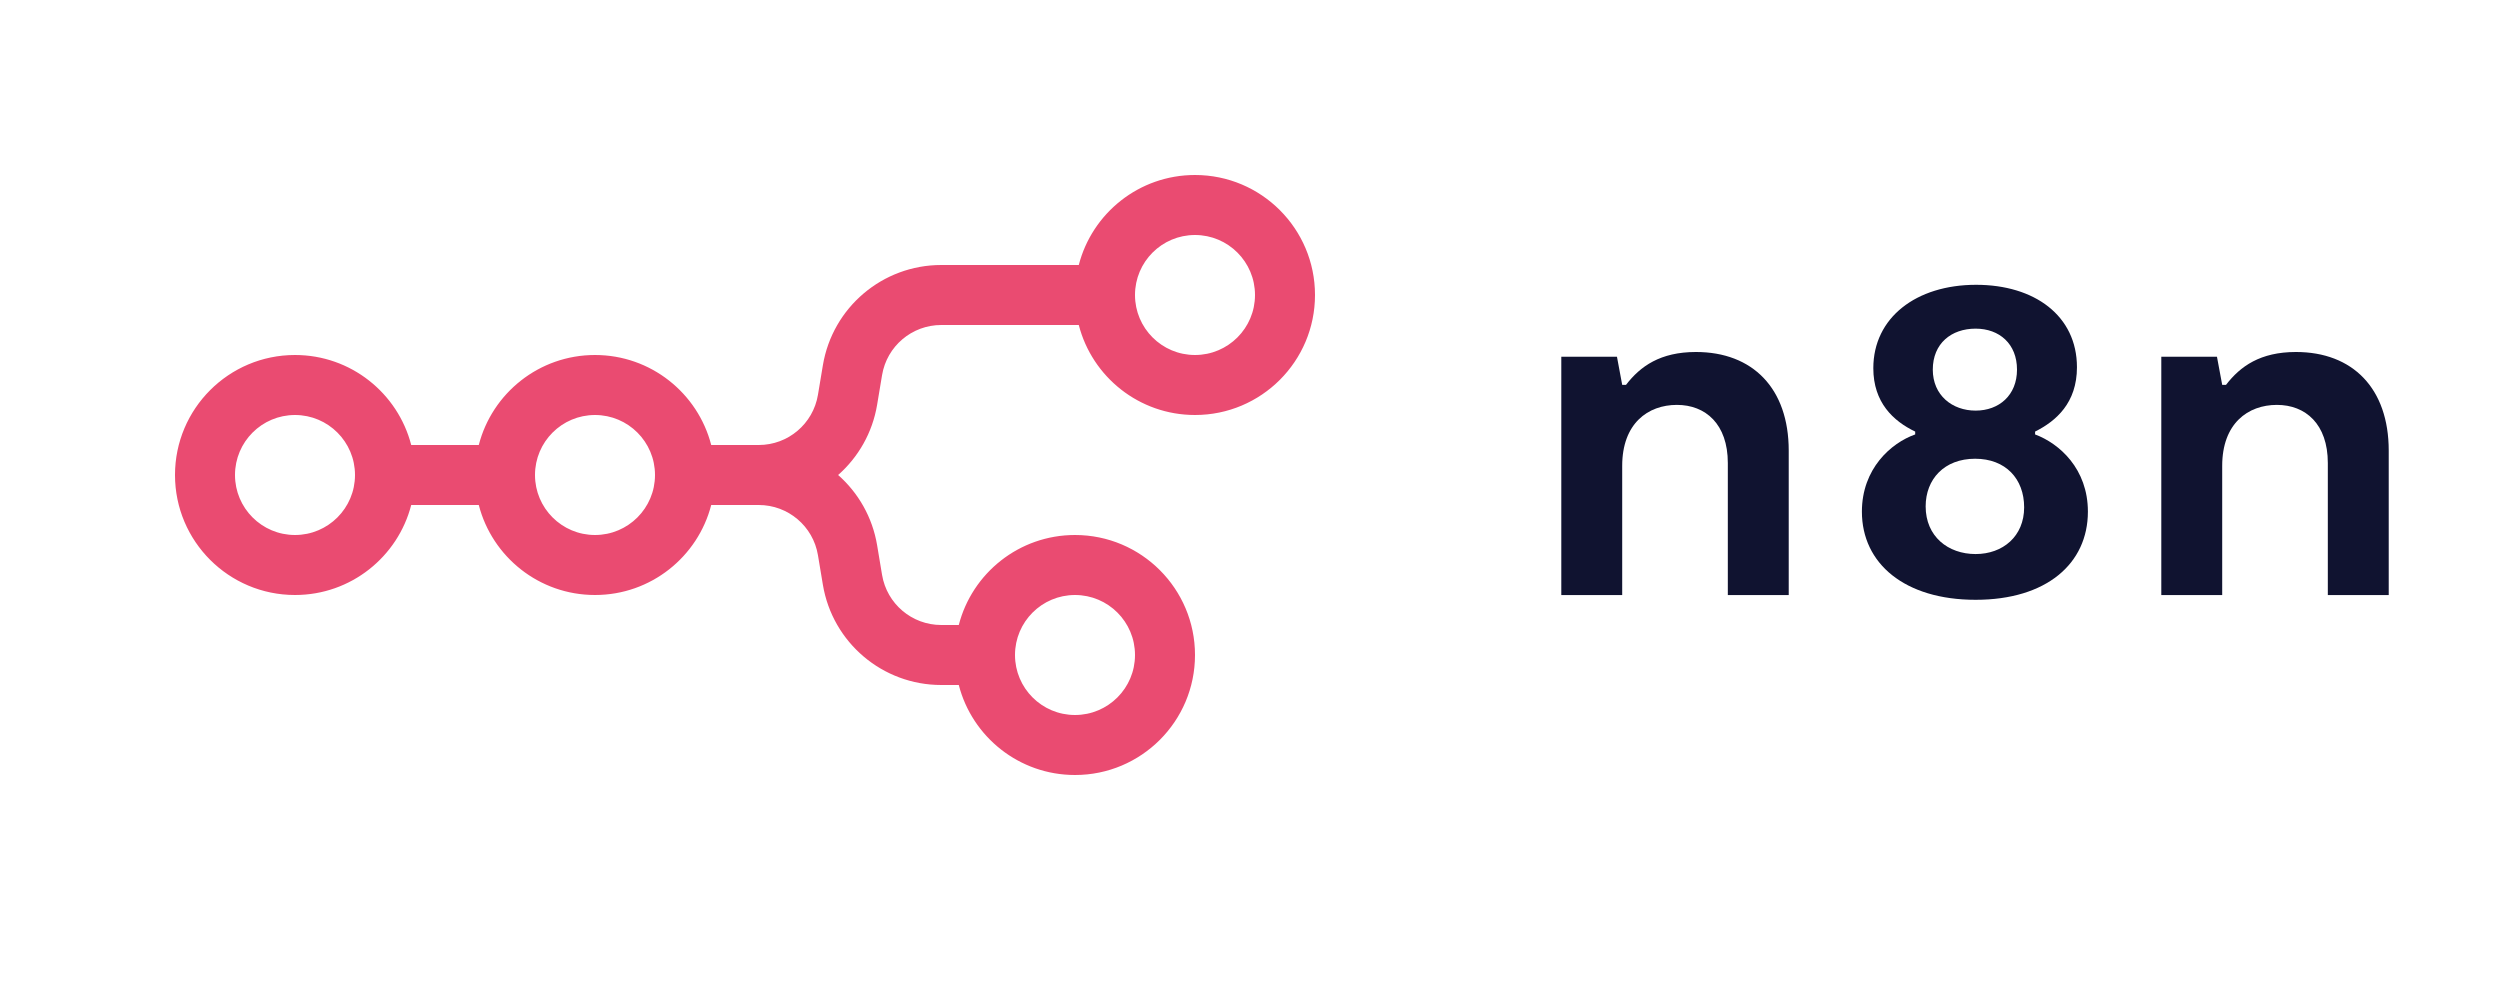
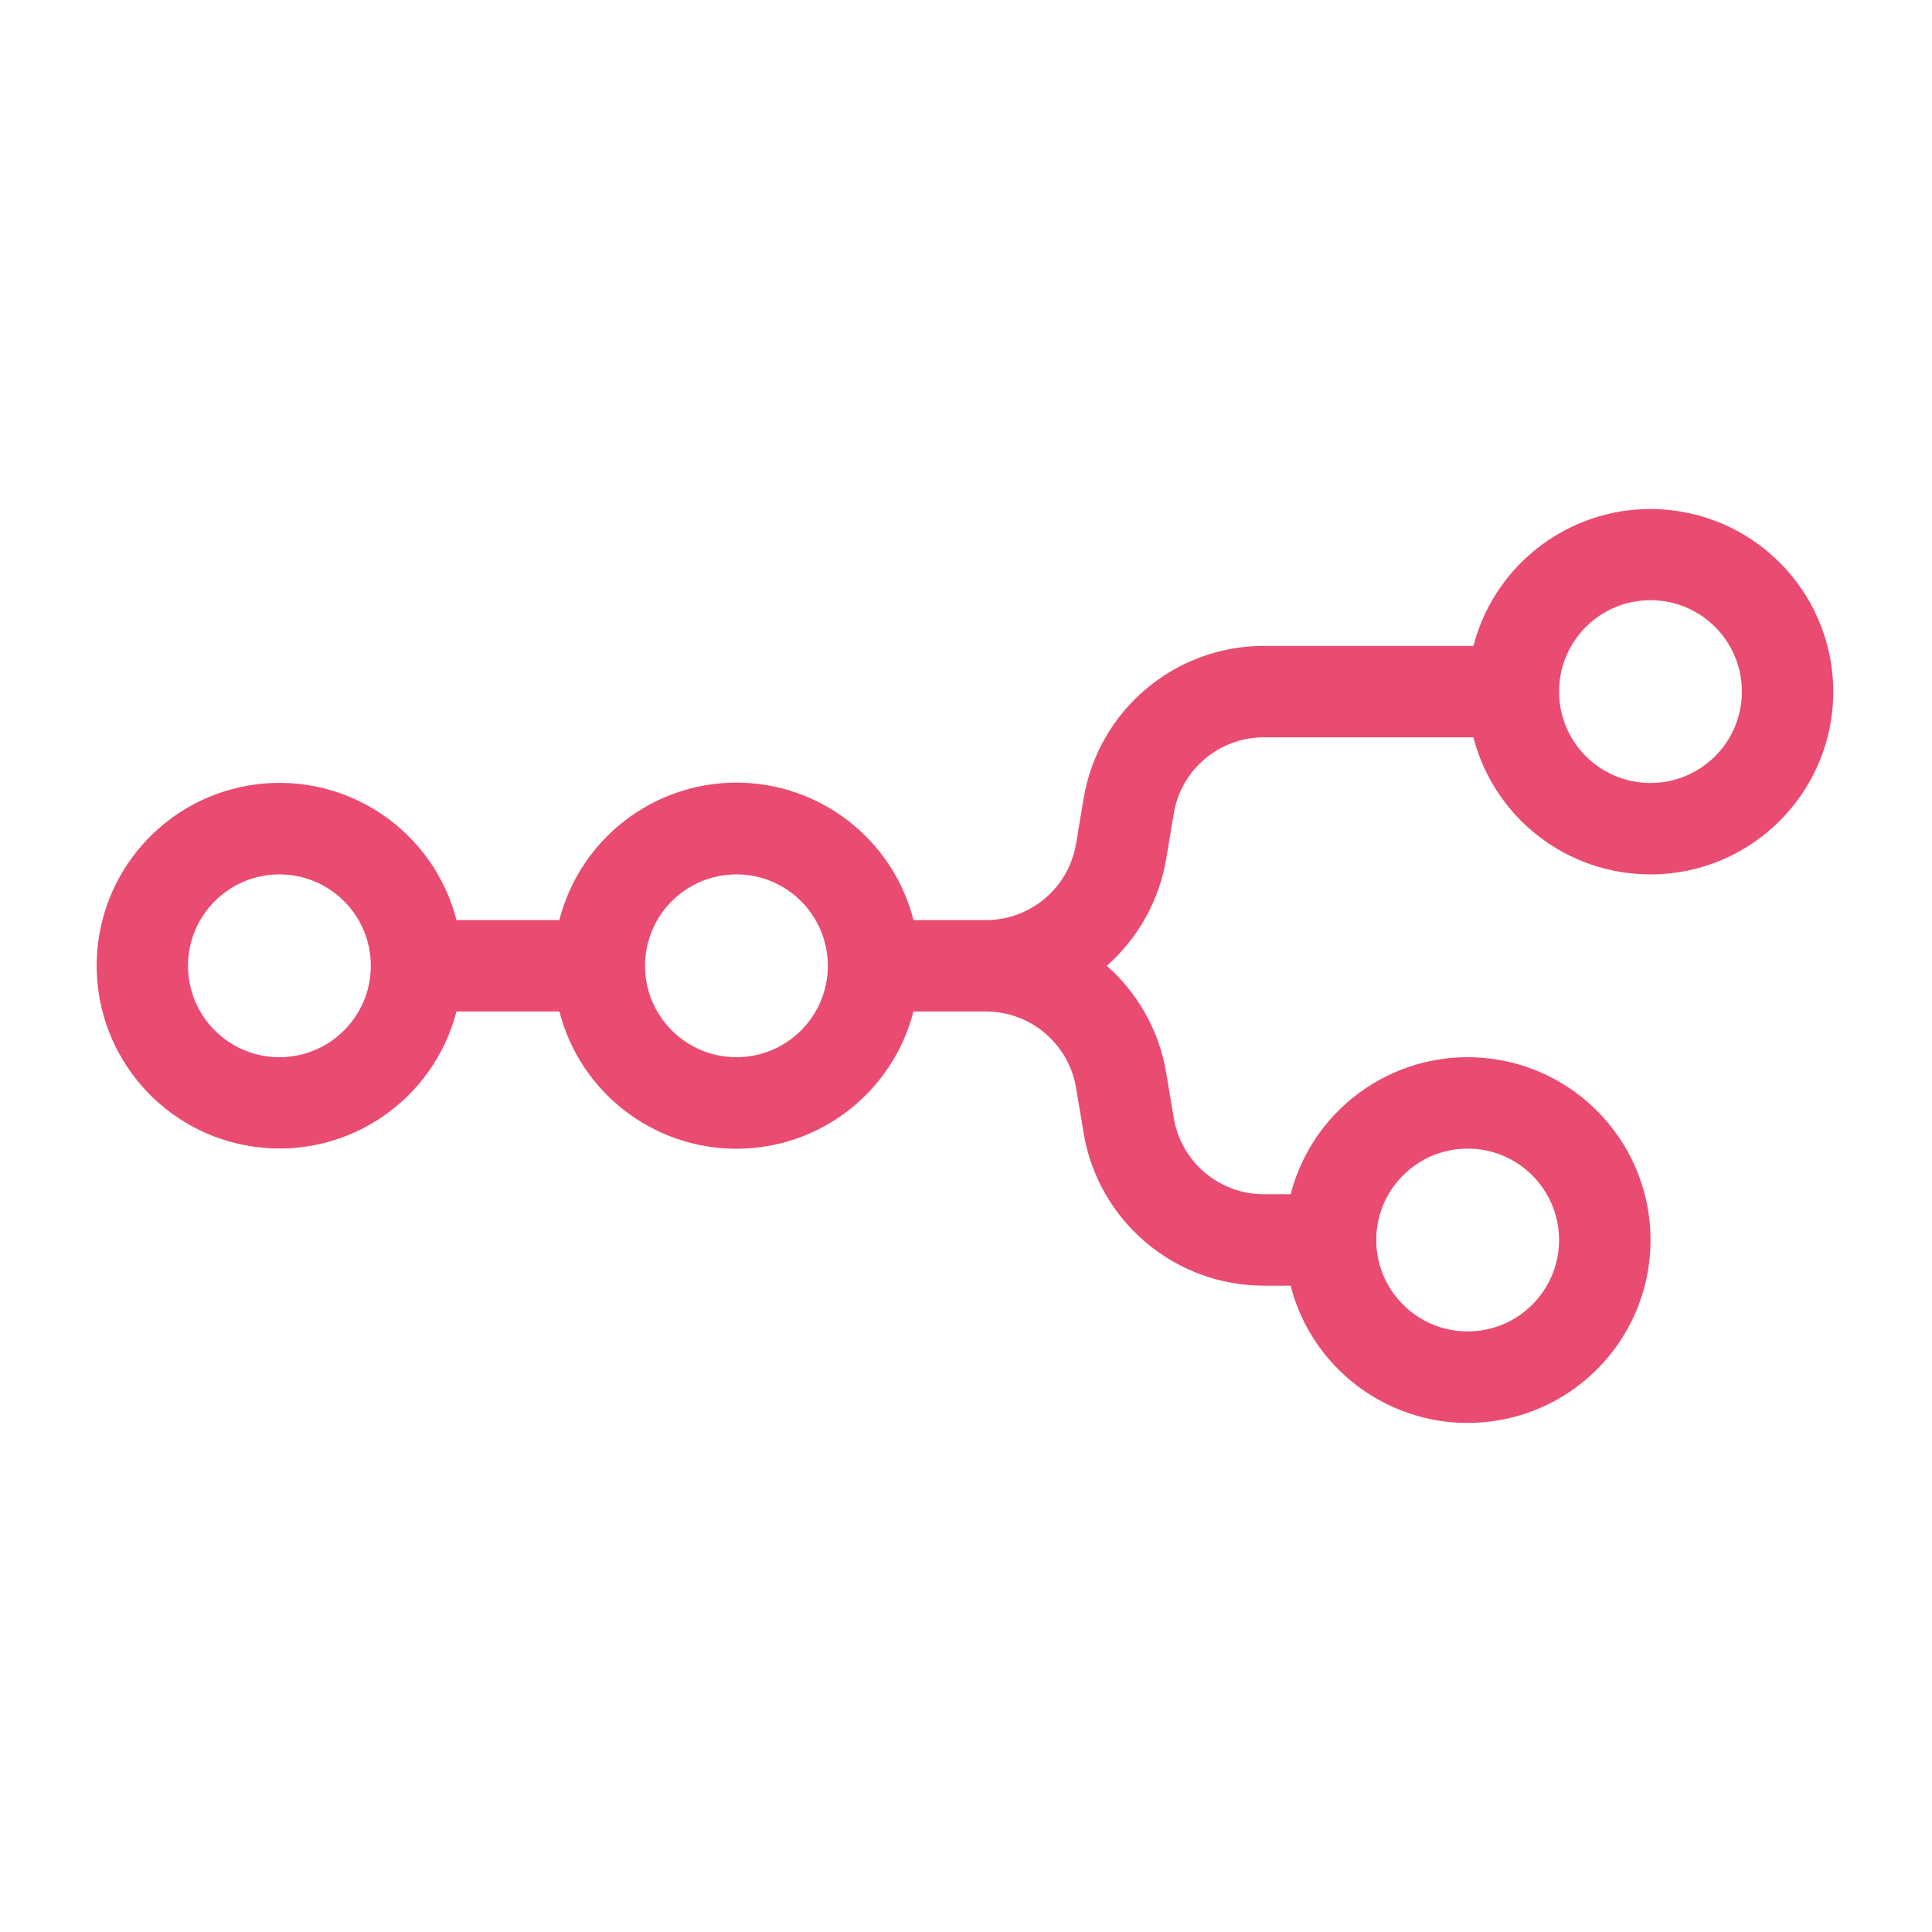
- <svg xmlns="http://www.w3.org/2000/svg" width="500" height="200" fill="none">
-   <g>
-     <path id="svg_1" fill="#EA4B71" d="m239,83c-11.183,0 -20.58,-7.649 -23.244,-18l-27.508,0c-5.866,0 -10.872,4.241 -11.836,10.027l-0.987,5.919c-0.936,5.619 -3.779,10.509 -7.799,14.054c4.02,3.545 6.863,8.435 7.799,14.054l0.987,5.919c0.964,5.786 5.97,10.027 11.836,10.027l3.508,0c2.664,-10.351 12.061,-18 23.244,-18c13.255,0 24,10.745 24,24c0,13.255 -10.745,24 -24,24c-11.183,0 -20.58,-7.649 -23.244,-18l-3.508,0c-11.732,0 -21.744,-8.482 -23.673,-20.054l-0.987,-5.919c-0.964,-5.786 -5.97,-10.027 -11.836,-10.027l-9.508,0c-2.664,10.351 -12.061,18 -23.244,18c-11.183,0 -20.58,-7.649 -23.244,-18l-13.512,0c-2.664,10.351 -12.061,18 -23.244,18c-13.255,0 -24,-10.745 -24,-24c0,-13.255 10.745,-24 24,-24c11.183,0 20.58,7.649 23.244,18l13.512,0c2.664,-10.351 12.061,-18 23.244,-18c11.183,0 20.58,7.649 23.244,18l9.508,0c5.866,0 10.872,-4.241 11.836,-10.027l0.987,-5.919c1.929,-11.572 11.941,-20.054 23.673,-20.054l27.508,0c2.664,-10.351 12.061,-18 23.244,-18c13.255,0 24,10.745 24,24c0,13.255 -10.745,24 -24,24zm0,-12c6.627,0 12,-5.373 12,-12c0,-6.627 -5.373,-12 -12,-12c-6.627,0 -12,5.373 -12,12c0,6.627 5.373,12 12,12zm-180,36c6.627,0 12,-5.373 12,-12c0,-6.627 -5.373,-12 -12,-12c-6.627,0 -12,5.373 -12,12c0,6.627 5.373,12 12,12zm72,-12c0,6.627 -5.373,12 -12,12c-6.627,0 -12,-5.373 -12,-12c0,-6.627 5.373,-12 12,-12c6.627,0 12,5.373 12,12zm96,36c0,6.627 -5.373,12 -12,12c-6.627,0 -12,-5.373 -12,-12c0,-6.627 5.373,-12 12,-12c6.627,0 12,5.373 12,12z" clip-rule="evenodd" fill-rule="evenodd" />
-     <path id="svg_2" fill="#101330" d="m407.017,86.887l0,-0.571c4.187,-2.097 8.374,-5.719 8.374,-12.867c0,-10.294 -8.469,-16.489 -20.173,-16.489c-11.99,0 -20.554,6.576 -20.554,16.679c0,6.863 3.996,10.58 8.374,12.677l0,0.571c-4.853,1.716 -10.658,6.863 -10.658,15.441c0,10.388 8.564,17.632 22.743,17.632c14.178,0 22.457,-7.244 22.457,-17.632c0,-8.578 -5.71,-13.63 -10.563,-15.441zm-11.894,-21.158c4.758,0 8.278,3.049 8.278,8.196c0,5.147 -3.616,8.197 -8.278,8.197c-4.663,0 -8.565,-3.05 -8.565,-8.197c0,-5.242 3.712,-8.196 8.565,-8.196zm0,45.081c-5.52,0 -9.992,-3.526 -9.992,-9.531c0,-5.432 3.711,-9.531 9.896,-9.531c6.091,0 9.802,4.003 9.802,9.722c0,5.814 -4.282,9.34 -9.706,9.34z" clip-rule="evenodd" fill-rule="evenodd" />
-     <path id="svg_3" fill="#101330" d="m432.26,119.007l12.18,0l0,-25.829c0,-8.483 5.139,-12.2 10.943,-12.2c5.71,0 10.182,3.813 10.182,11.628l0,26.401l12.18,0l0,-28.879c0,-12.486 -7.232,-19.729 -18.555,-19.729c-7.137,0 -11.134,2.859 -13.989,6.576l-0.761,0l-1.047,-5.623l-11.133,0l0,47.655z" />
-     <path id="svg_4" fill="#101330" d="m324.44,119.007l-12.18,0l0,-47.655l11.133,0l1.047,5.623l0.761,0c2.855,-3.717 6.852,-6.576 13.989,-6.576c11.323,0 18.555,7.243 18.555,19.729l0,28.879l-12.18,0l0,-26.401c0,-7.815 -4.472,-11.628 -10.182,-11.628c-5.804,0 -10.943,3.717 -10.943,12.2l0,25.829z" />
-   </g>
+ <svg xmlns="http://www.w3.org/2000/svg" fill="none" viewBox="-1.691 -3.91 33.819 33.819">
+   <path fill="#ea4b71" fill-rule="evenodd" d="M27.2 11.396a3.2 3.2 0 0 1-3.1-2.4h-3.667a1.6 1.6 0 0 0-1.578 1.336l-.132.79a3.2 3.2 0 0 1-1.04 1.874 3.2 3.2 0 0 1 1.04 1.874l.132.789a1.6 1.6 0 0 0 1.578 1.336h.468a3.201 3.201 0 1 1-.001 1.6h-.467a3.2 3.2 0 0 1-3.156-2.673l-.132-.79a1.6 1.6 0 0 0-1.578-1.336h-1.268a3.2 3.2 0 0 1-6.198 0H6.299a3.2 3.2 0 1 1 .001-1.6h1.8a3.2 3.2 0 0 1 6.2 0h1.267a1.6 1.6 0 0 0 1.578-1.338l.132-.79a3.2 3.2 0 0 1 3.156-2.672h3.668a3.201 3.201 0 0 1 6.299.8 3.2 3.2 0 0 1-3.2 3.2m0-1.6a1.6 1.6 0 1 0 0-3.2 1.6 1.6 0 0 0 0 3.2m-24 4.8a1.6 1.6 0 1 0 0-3.2 1.6 1.6 0 0 0 0 3.2m9.6-1.6a1.6 1.6 0 1 1-3.2 0 1.6 1.6 0 0 1 3.2 0m12.8 4.8a1.6 1.6 0 1 1-3.2 0 1.6 1.6 0 0 1 3.2 0" clip-rule="evenodd" />
</svg>
